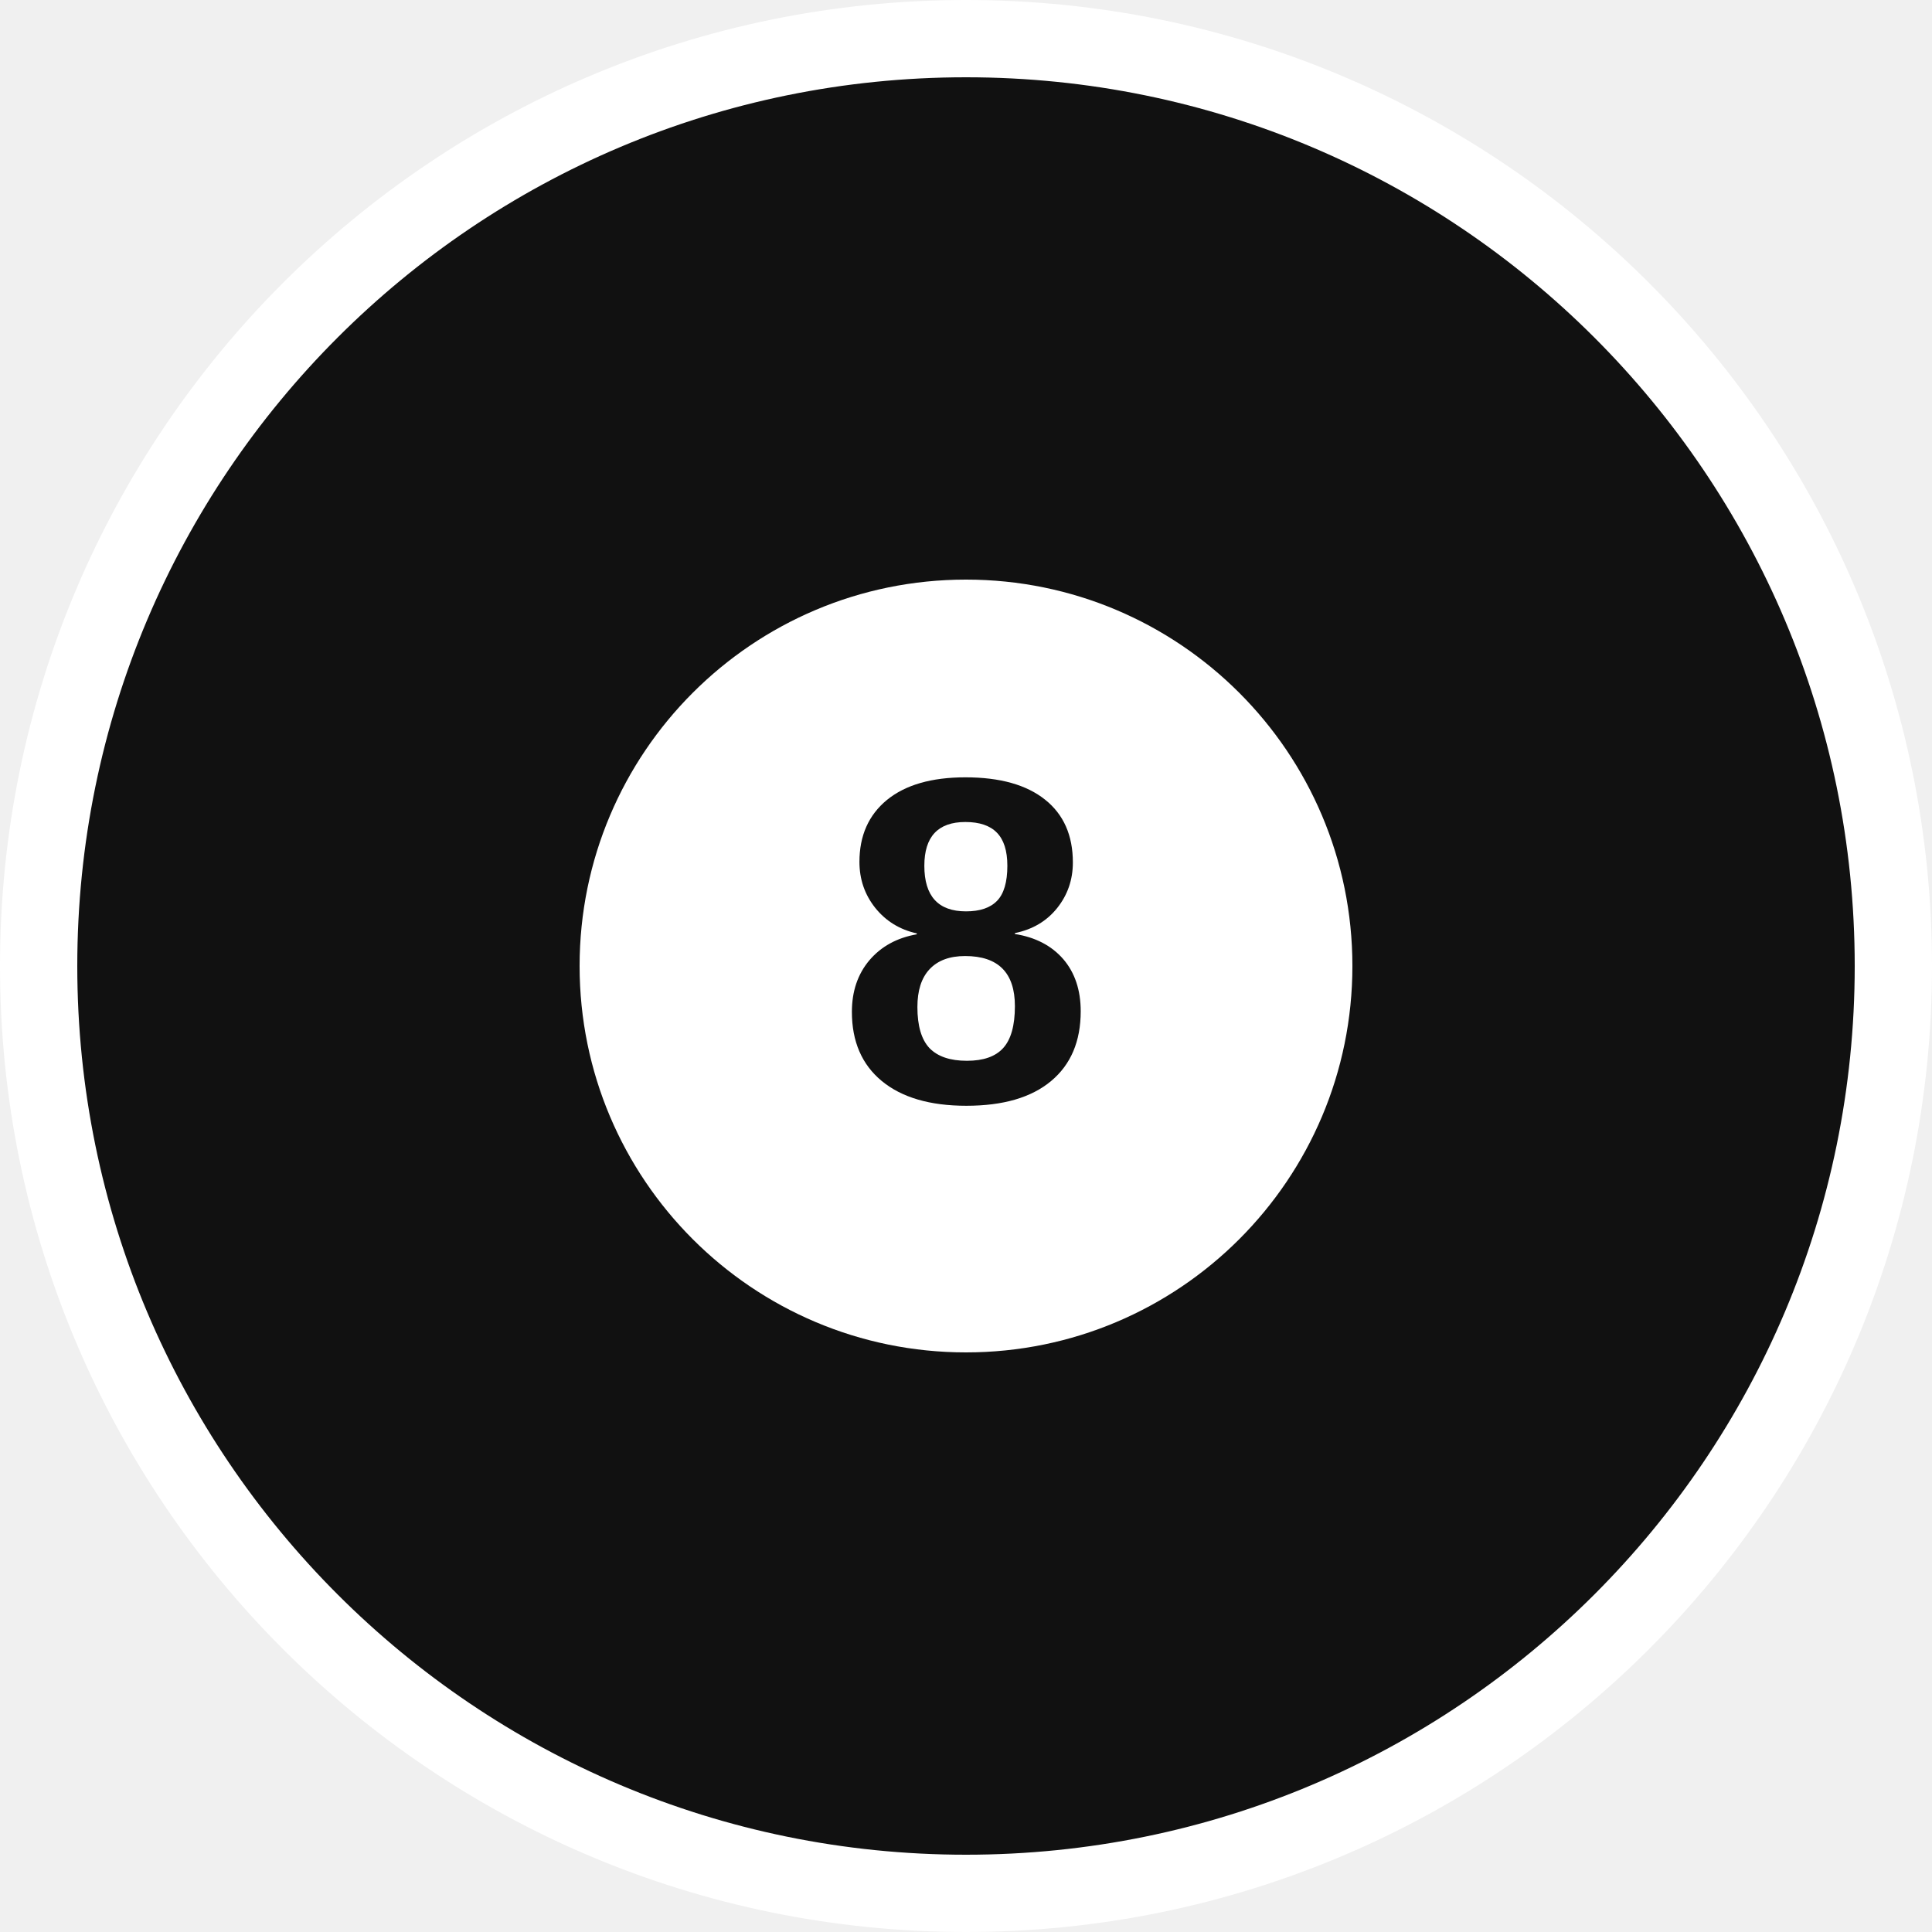
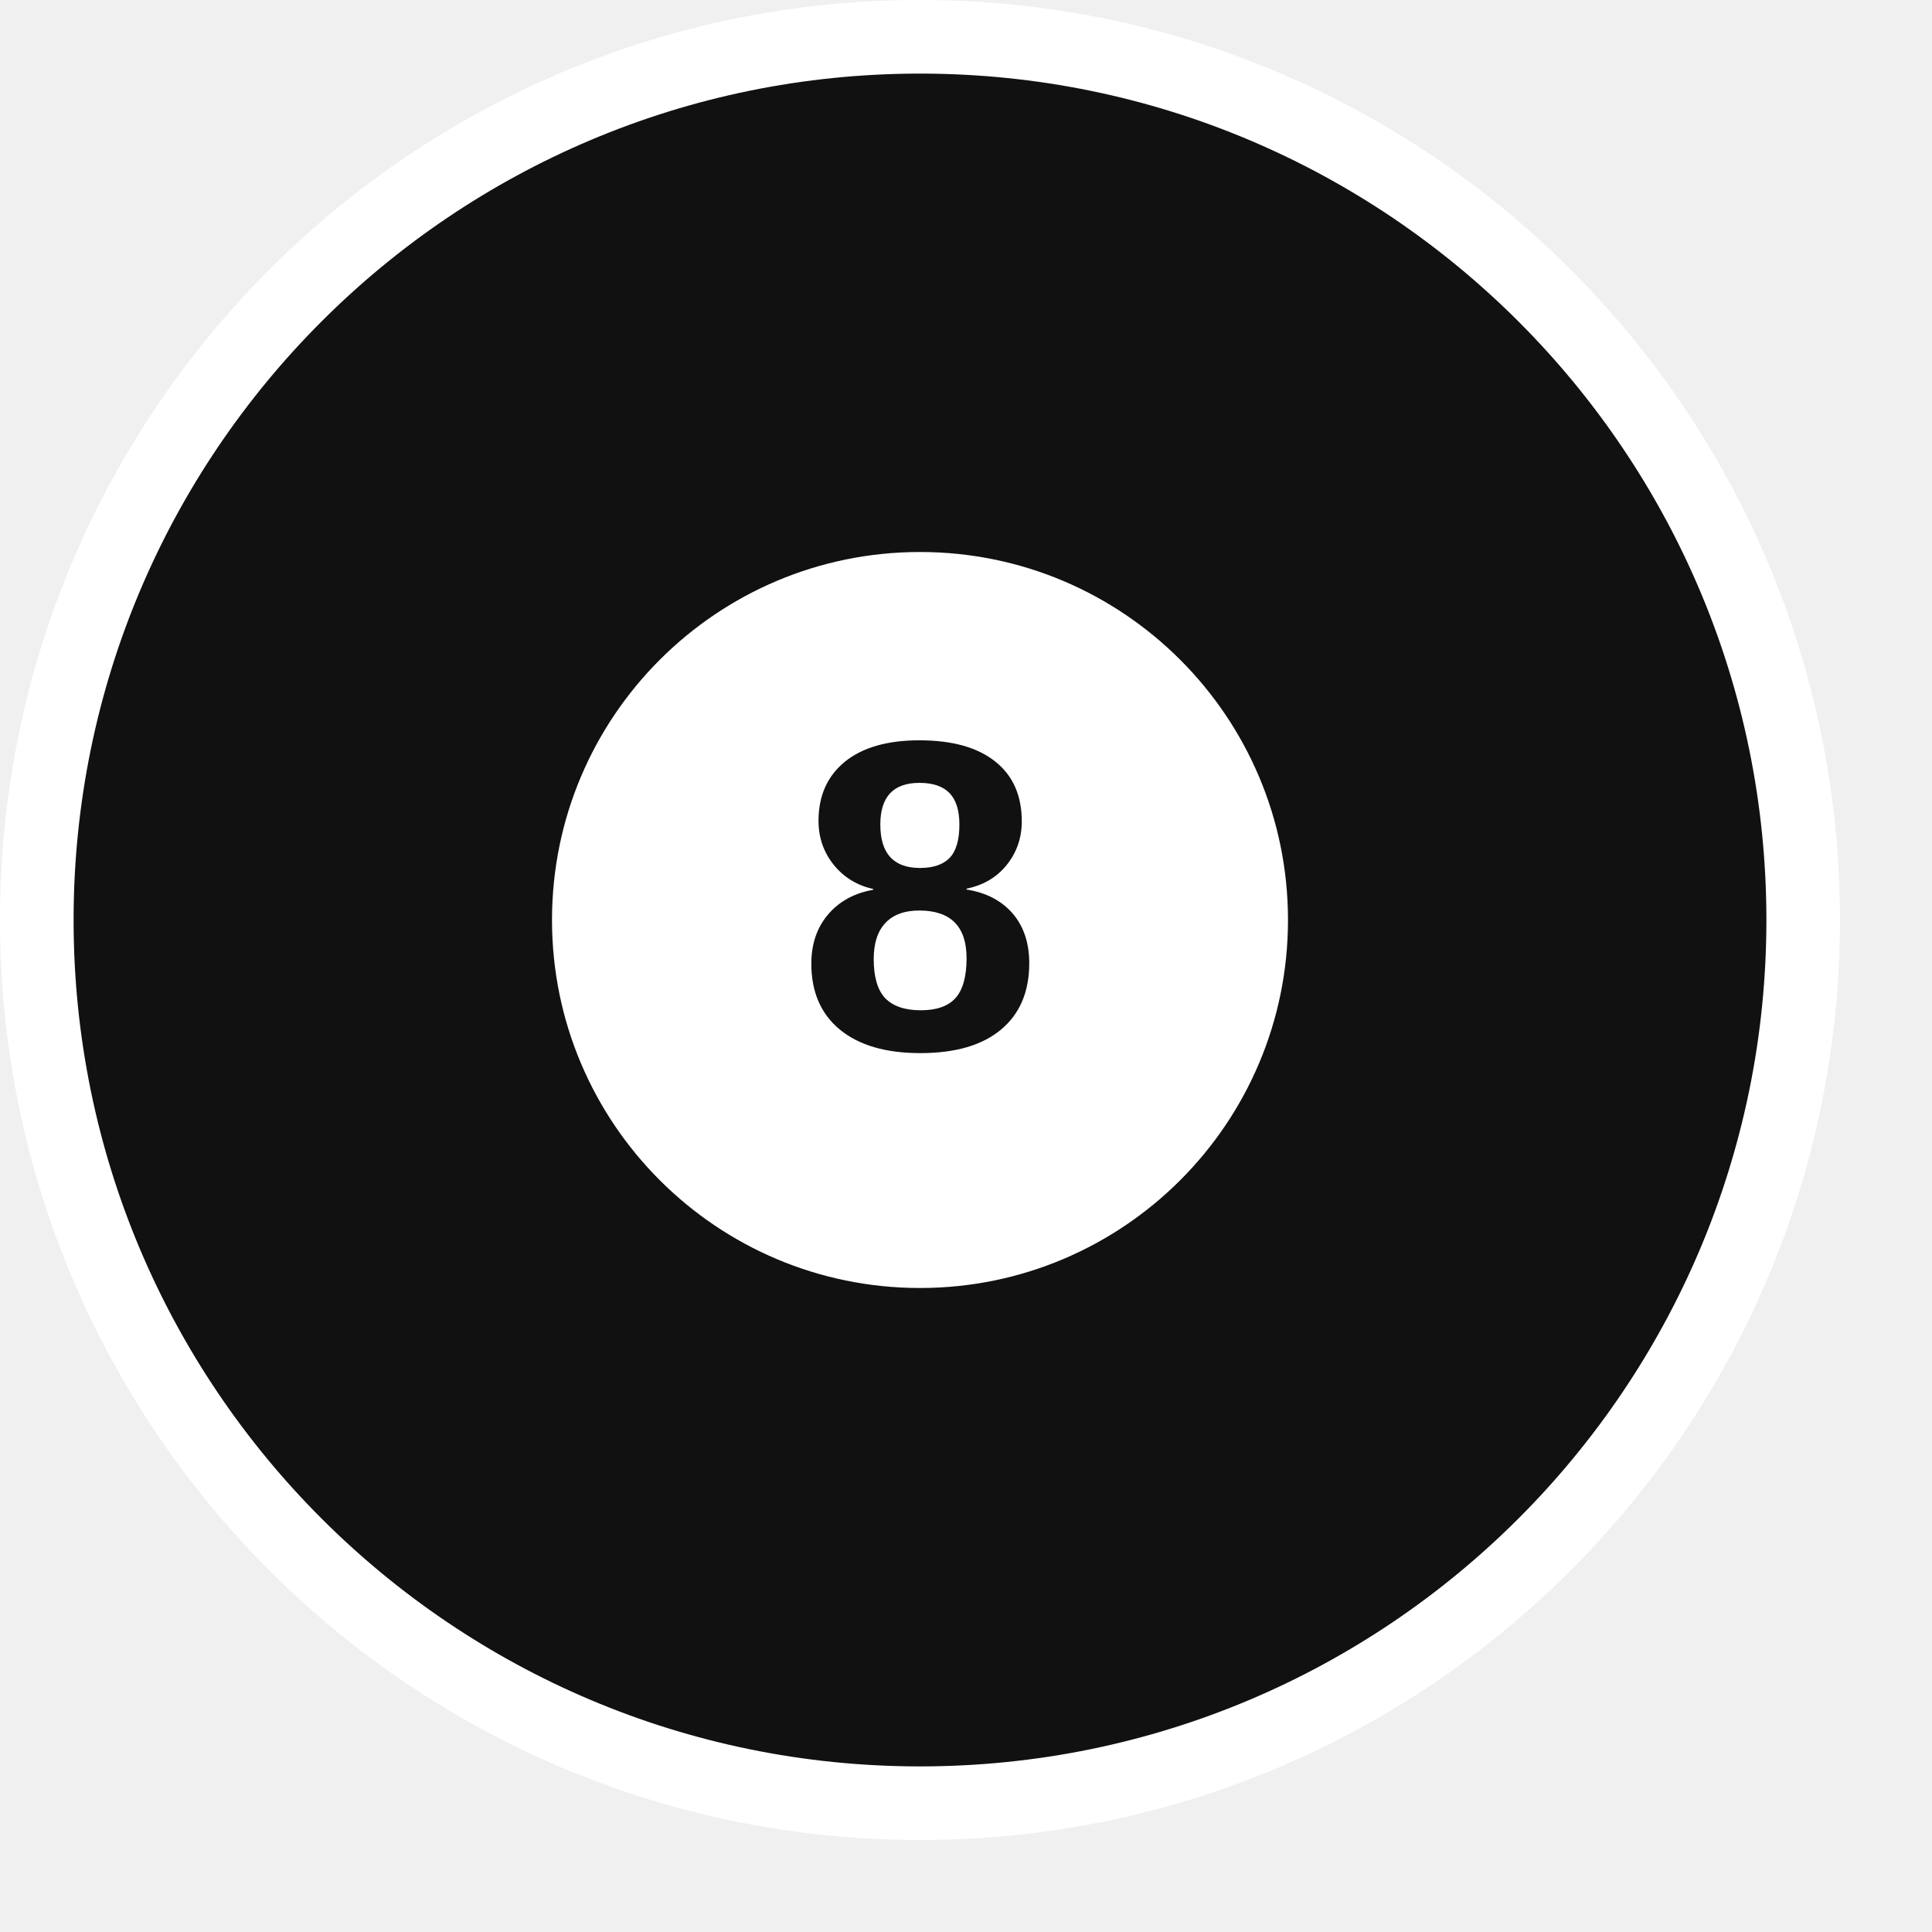
- <svg xmlns="http://www.w3.org/2000/svg" viewBox="0 0 100 100">
+ <svg xmlns="http://www.w3.org/2000/svg" viewBox="0 0 105 105" width="105" height="105">
  <circle cx="50" cy="50" r="48" fill="#111" stroke="#fff" stroke-width="4" />
  <circle cx="50" cy="50" r="20" fill="#fff" />
  <text x="50" y="57" font-size="24" text-anchor="middle" fill="#111" font-family="Arial" font-weight="bold">8</text>
</svg>
